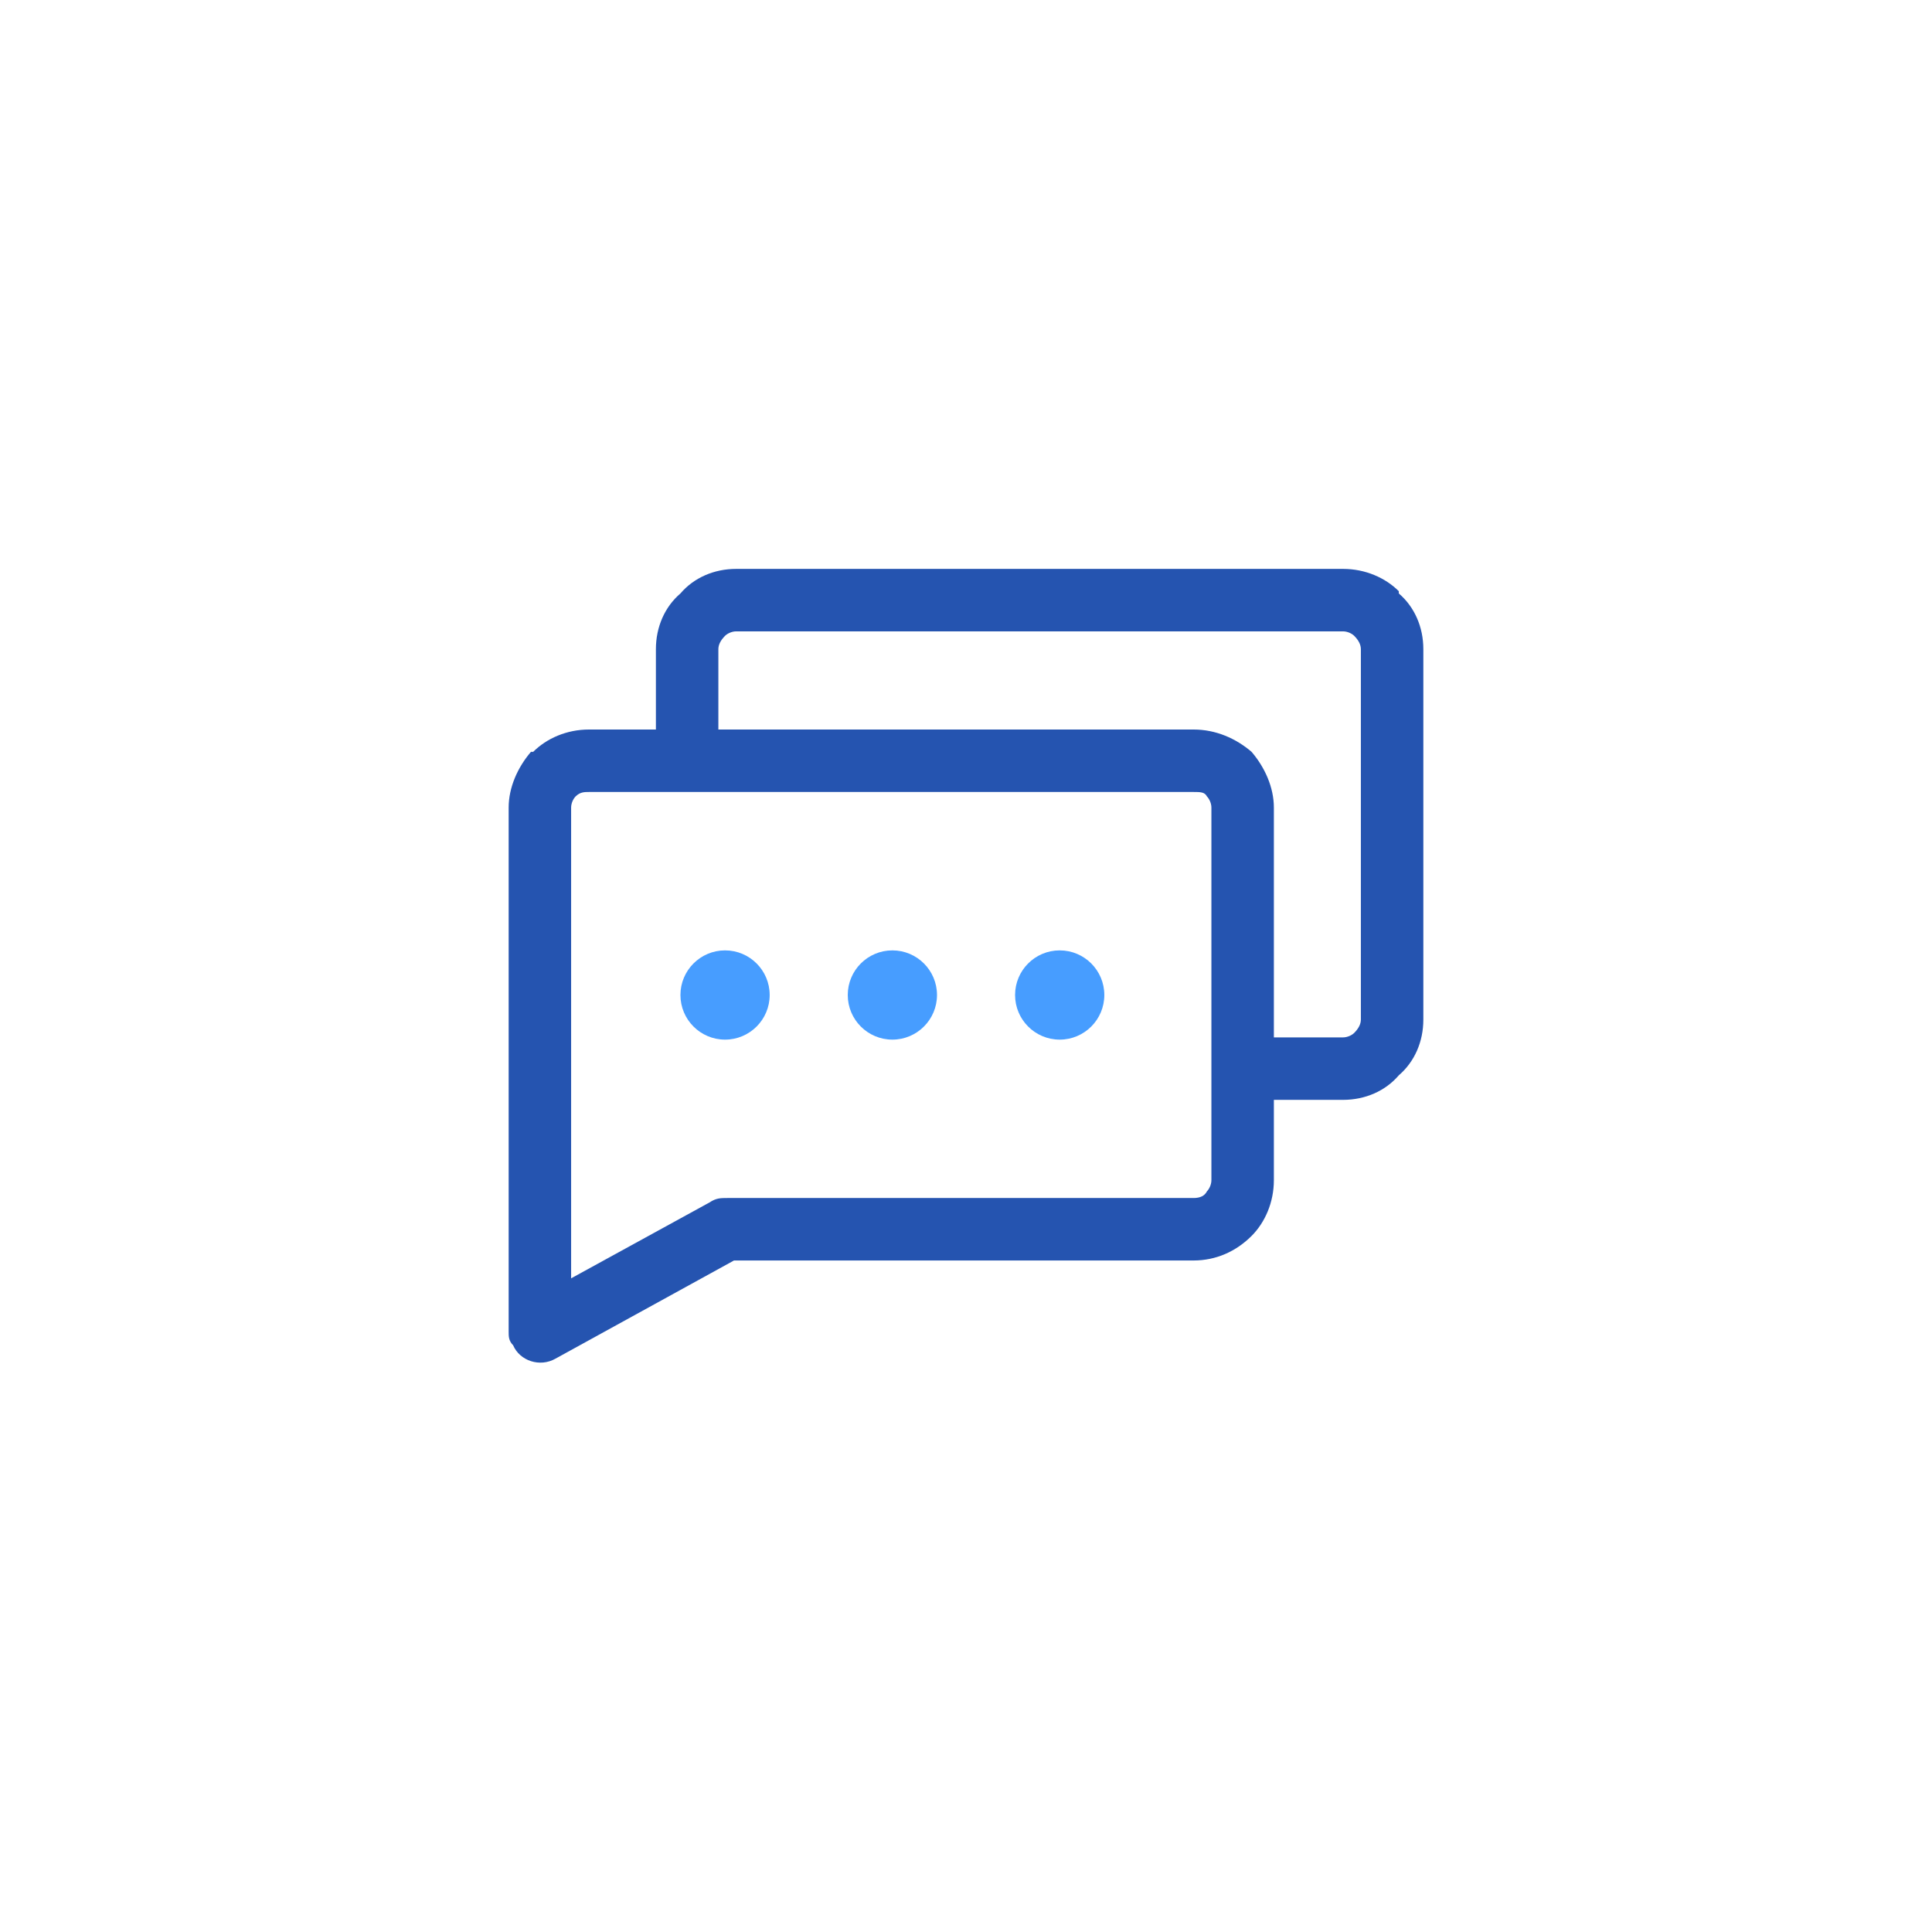
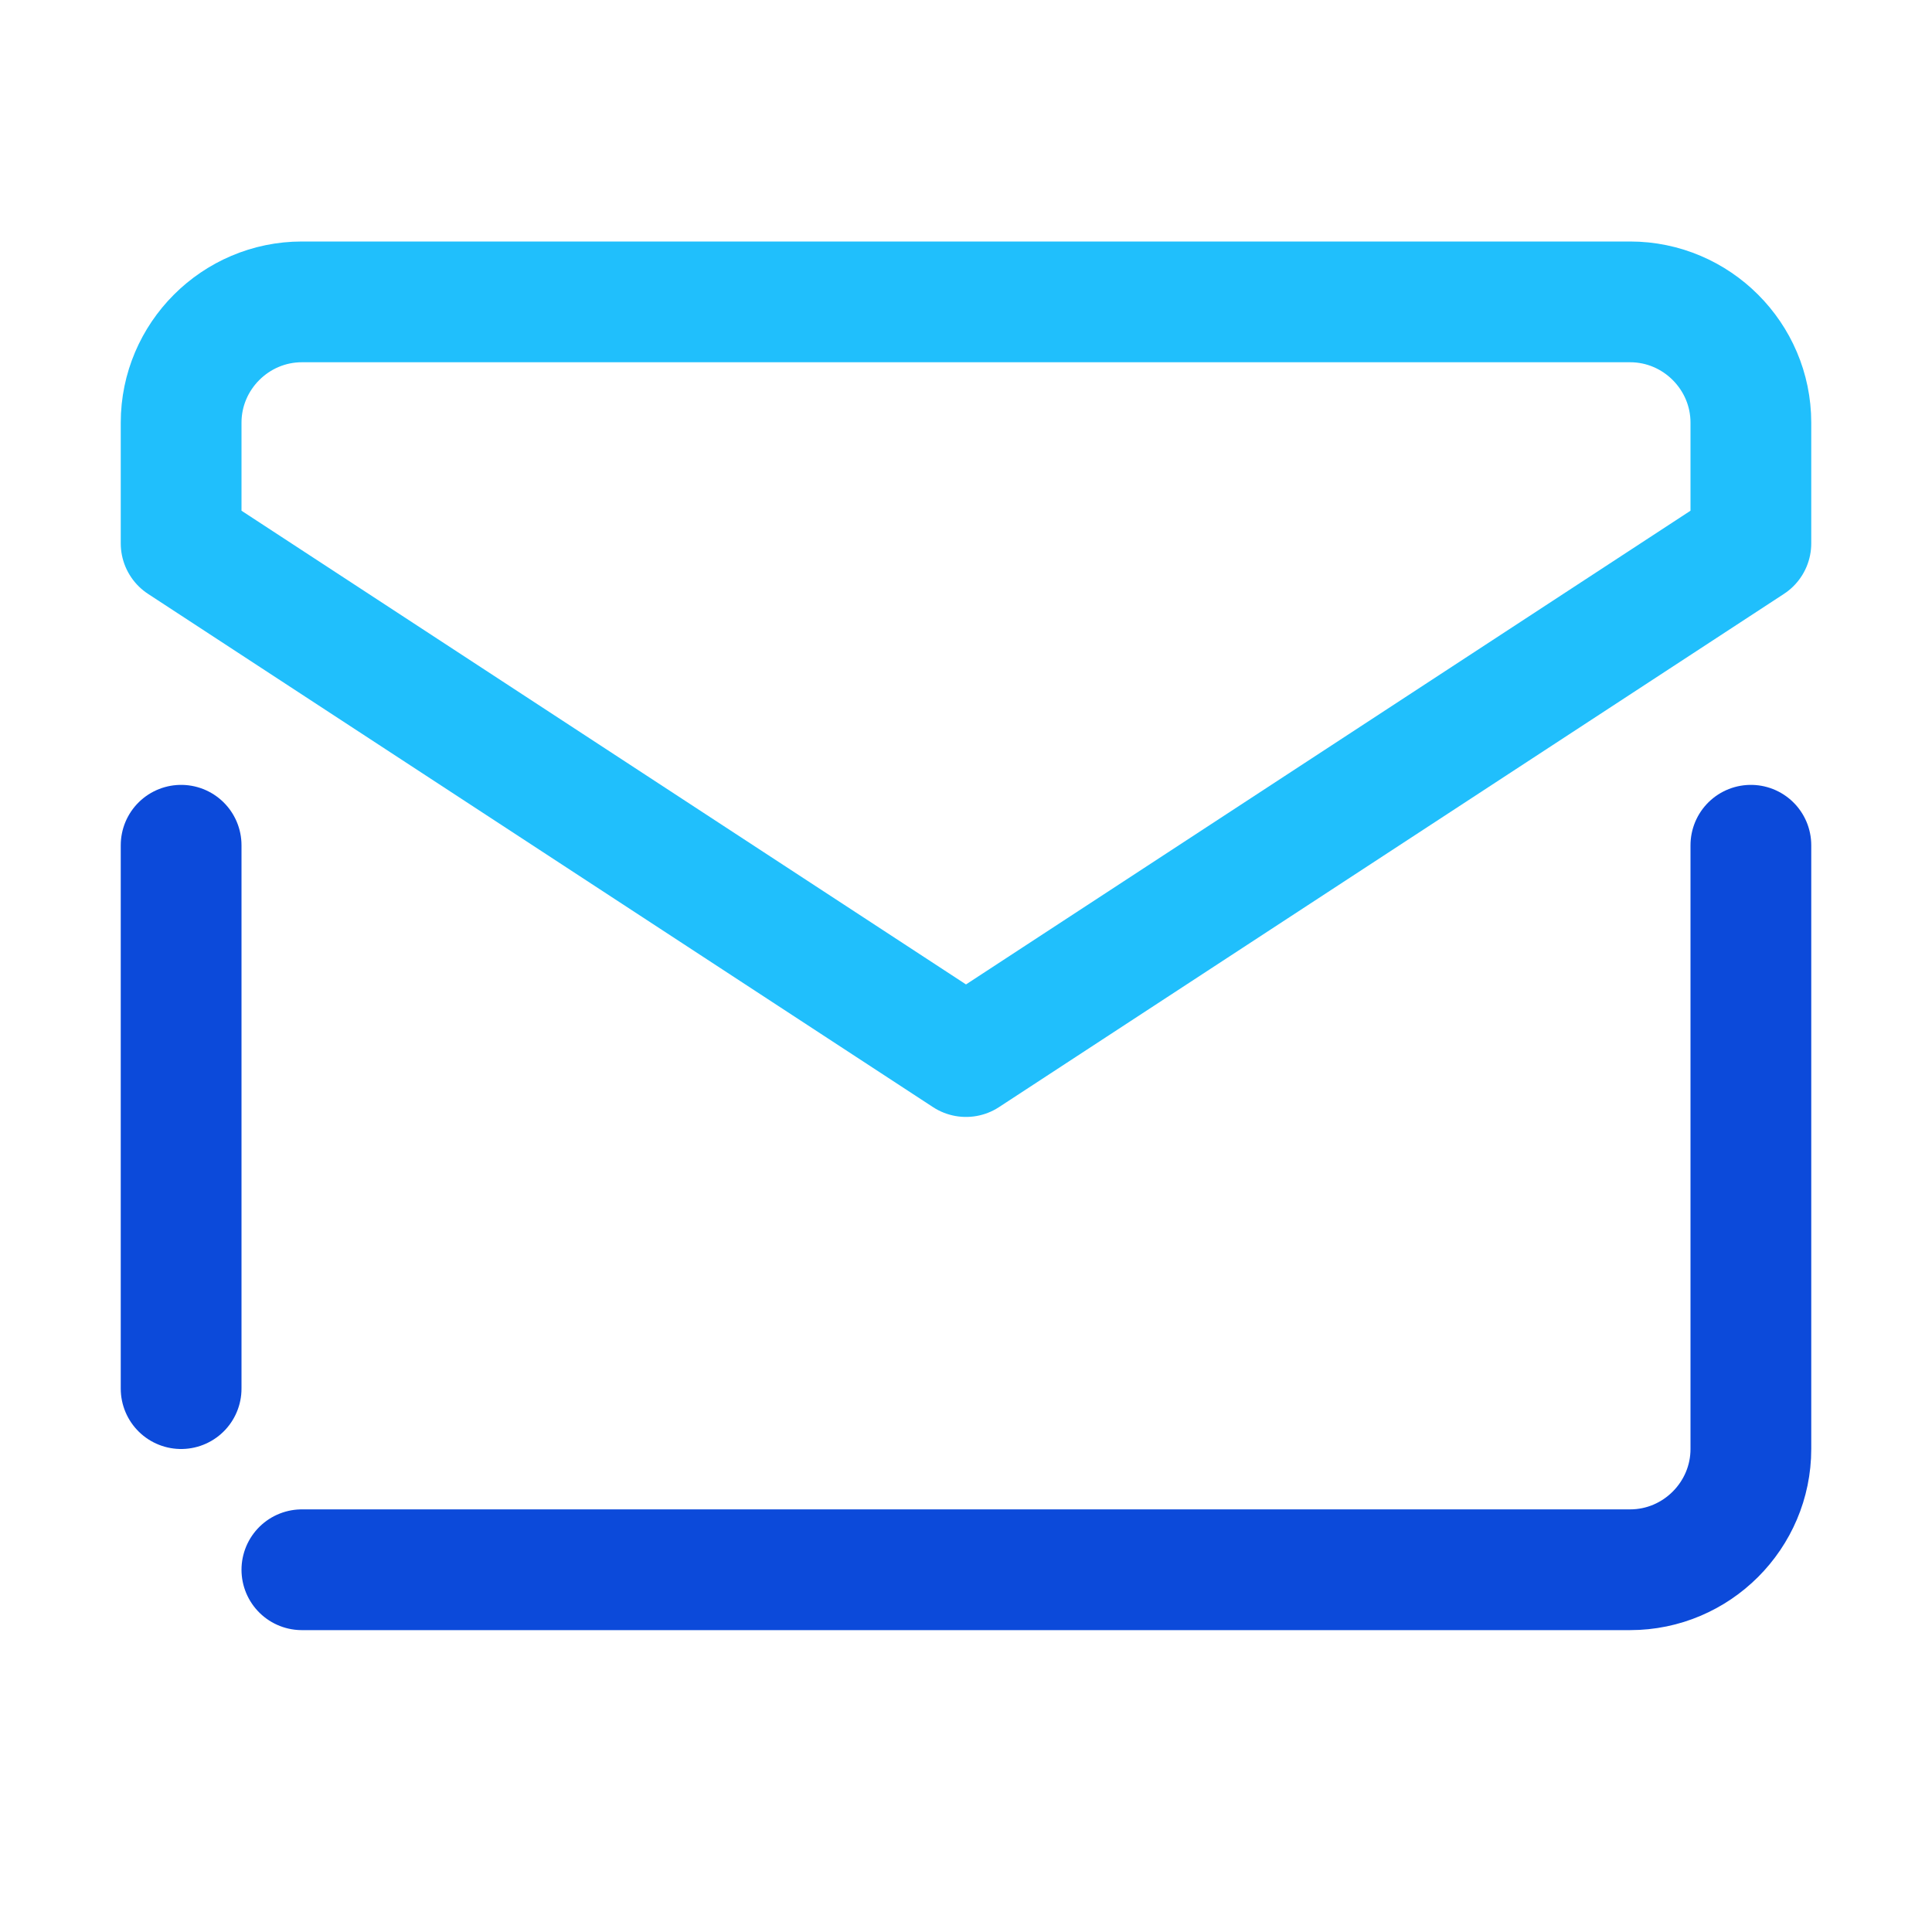
- <svg xmlns="http://www.w3.org/2000/svg" height="365px" style="shape-rendering:geometricPrecision; text-rendering:geometricPrecision; image-rendering:optimizeQuality; fill-rule:evenodd; clip-rule:evenodd" version="1.1" viewBox="0 0 8.66 8.66" width="365px" xml:space="preserve">
-   <defs>
-     <style type="text/css">
-    
-     .fil0 {fill:none}
-     .fil2 {fill:#479DFF}
-     .fil1 {fill:#2554B0;fill-rule:nonzero}
-    
-   </style>
-   </defs>
-   <g id="Layer_x0020_1">
-     <rect class="fil0" height="8.66" width="8.66" />
-     <path class="fil1" d="M2.94 3.41l0 -0.5c0,-0.1 0.04,-0.19 0.11,-0.25 0.06,-0.07 0.15,-0.11 0.25,-0.11l2.72 0c0.1,0 0.19,0.04 0.25,0.1l0 0.01c0.07,0.06 0.11,0.15 0.11,0.25l0 1.66c0,0.1 -0.04,0.19 -0.11,0.25 -0.06,0.07 -0.15,0.11 -0.25,0.11l-0.45 0 0 -0.28 0.45 0c0.02,0 0.04,-0.01 0.05,-0.02 0.02,-0.02 0.03,-0.04 0.03,-0.06l0 -1.66c0,-0.02 -0.01,-0.04 -0.03,-0.06l0 0c-0.01,-0.01 -0.03,-0.02 -0.05,-0.02l-2.72 0c-0.02,0 -0.04,0.01 -0.05,0.02 -0.02,0.02 -0.03,0.04 -0.03,0.06l0 0.5 -0.28 0z" />
-     <path class="fil1" d="M5.35 5.65l-2.06 0 -0.8 0.44c-0.07,0.04 -0.16,0.01 -0.19,-0.06 -0.02,-0.02 -0.02,-0.04 -0.02,-0.06l0 -2.35c0,-0.09 0.04,-0.18 0.1,-0.25l0.01 0c0.06,-0.06 0.15,-0.1 0.25,-0.1l2.71 0c0.1,0 0.19,0.04 0.26,0.1l0 0c0.06,0.07 0.1,0.16 0.1,0.25l0 1.67c0,0.1 -0.04,0.19 -0.1,0.25 -0.07,0.07 -0.16,0.11 -0.26,0.11zm-2.09 -0.28l2.09 0c0.03,0 0.05,-0.01 0.06,-0.03 0.01,-0.01 0.02,-0.03 0.02,-0.05l0 -1.67c0,-0.02 -0.01,-0.04 -0.02,-0.05l0 0c-0.01,-0.02 -0.03,-0.02 -0.06,-0.02l-2.71 0c-0.02,0 -0.04,0 -0.06,0.02l0 0c-0.01,0.01 -0.02,0.03 -0.02,0.05l0 2.11 0.62 -0.34c0.03,-0.02 0.05,-0.02 0.08,-0.02z" />
-     <circle class="fil2" cx="3.25" cy="4.46" r="0.2" />
-     <circle class="fil2" cx="4" cy="4.46" r="0.2" />
-     <circle class="fil2" cx="4.75" cy="4.46" r="0.2" />
-   </g>
+ <svg xmlns="http://www.w3.org/2000/svg" id="Layer_1" style="enable-background:new 0 0 32 32;" version="1.1" viewBox="0 0 32 32" xml:space="preserve">
+   <style type="text/css">
+ 	.st0{fill:none;stroke:#0C4ADA;stroke-width:2;stroke-linecap:round;stroke-linejoin:round;stroke-miterlimit:10;}
+ 	.st1{fill:none;stroke:#20BFFC;stroke-width:2;stroke-linecap:round;stroke-linejoin:round;stroke-miterlimit:10;}
+ 	.st2{fill:#0C4ADA;}
+ 	
+ 		.st3{fill-rule:evenodd;clip-rule:evenodd;fill:none;stroke:#20BFFC;stroke-width:2;stroke-linecap:round;stroke-linejoin:round;stroke-miterlimit:10;}
+ 	
+ 		.st4{fill-rule:evenodd;clip-rule:evenodd;fill:none;stroke:#0C4ADA;stroke-width:2;stroke-linecap:round;stroke-linejoin:round;stroke-miterlimit:10;}
+ </style>
+   <path class="st0" d="M5,26h22c1.1,0,2-0.9,2-2V14" />
+   <path class="st0" d="M3,14v9" />
+   <path class="st1" d="M3,9l13,8.5L29,9V7c0-1.1-0.9-2-2-2H5C3.9,5,3,5.9,3,7V9z" />
</svg>
